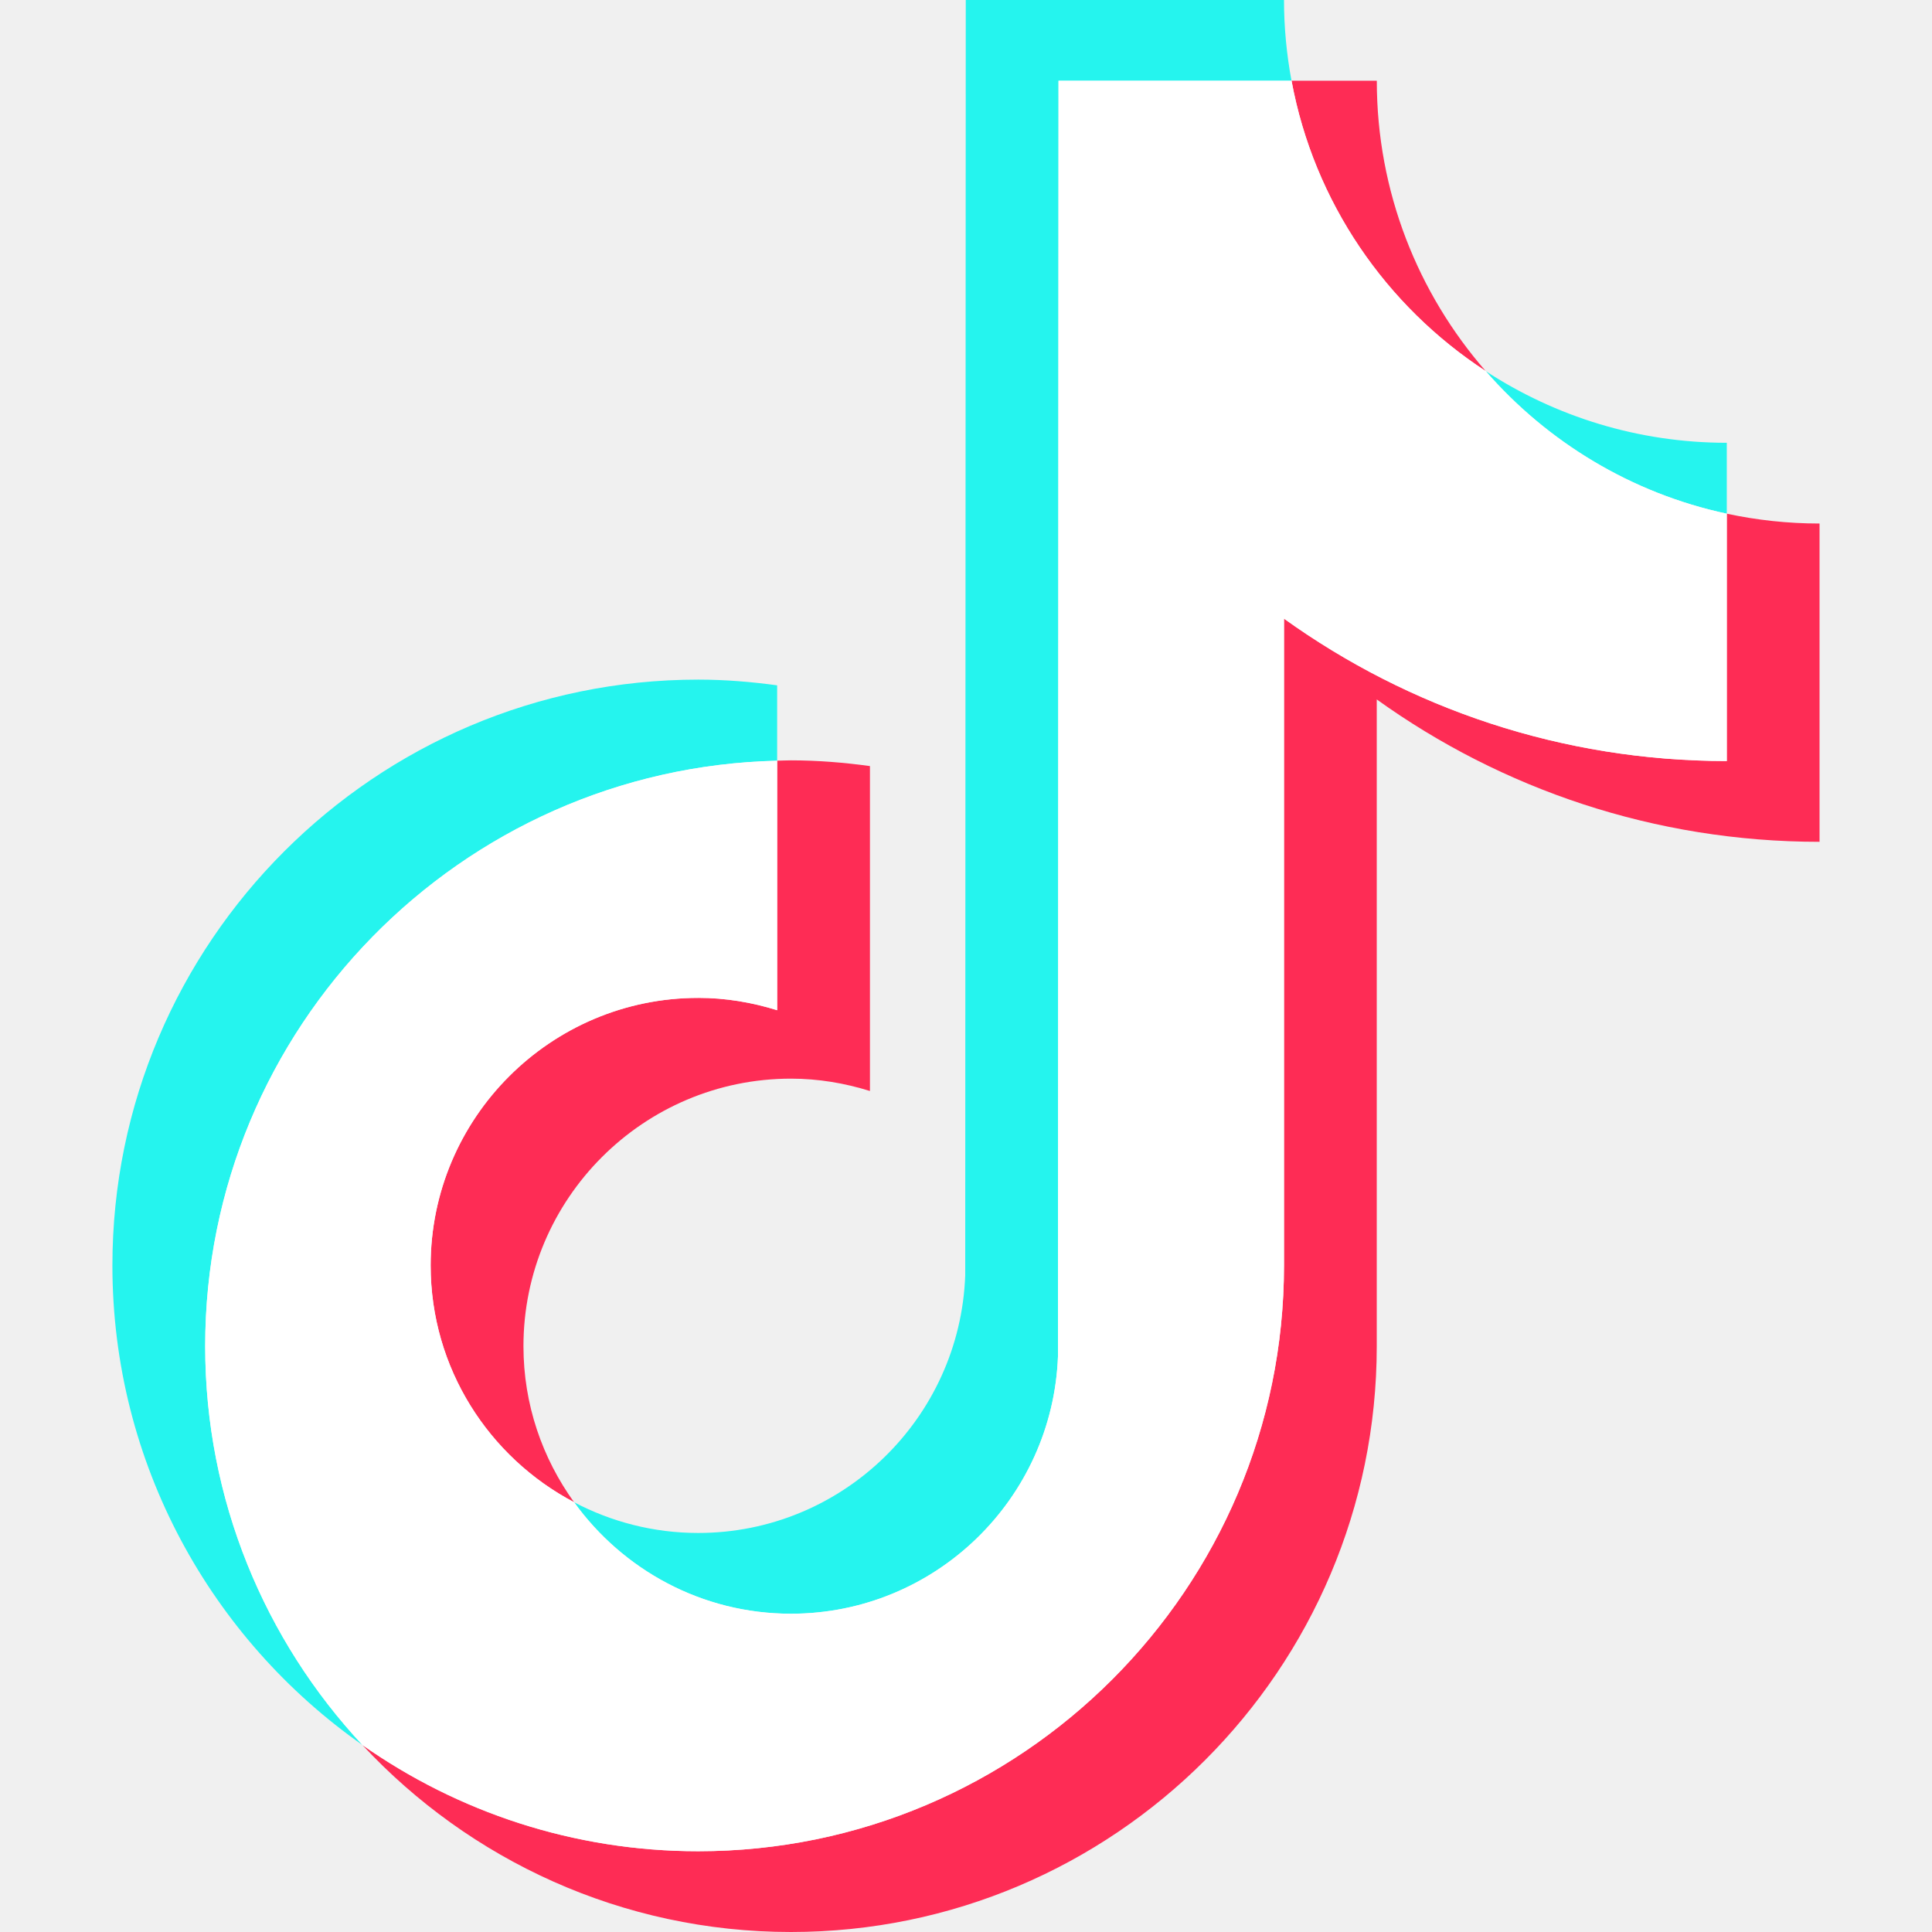
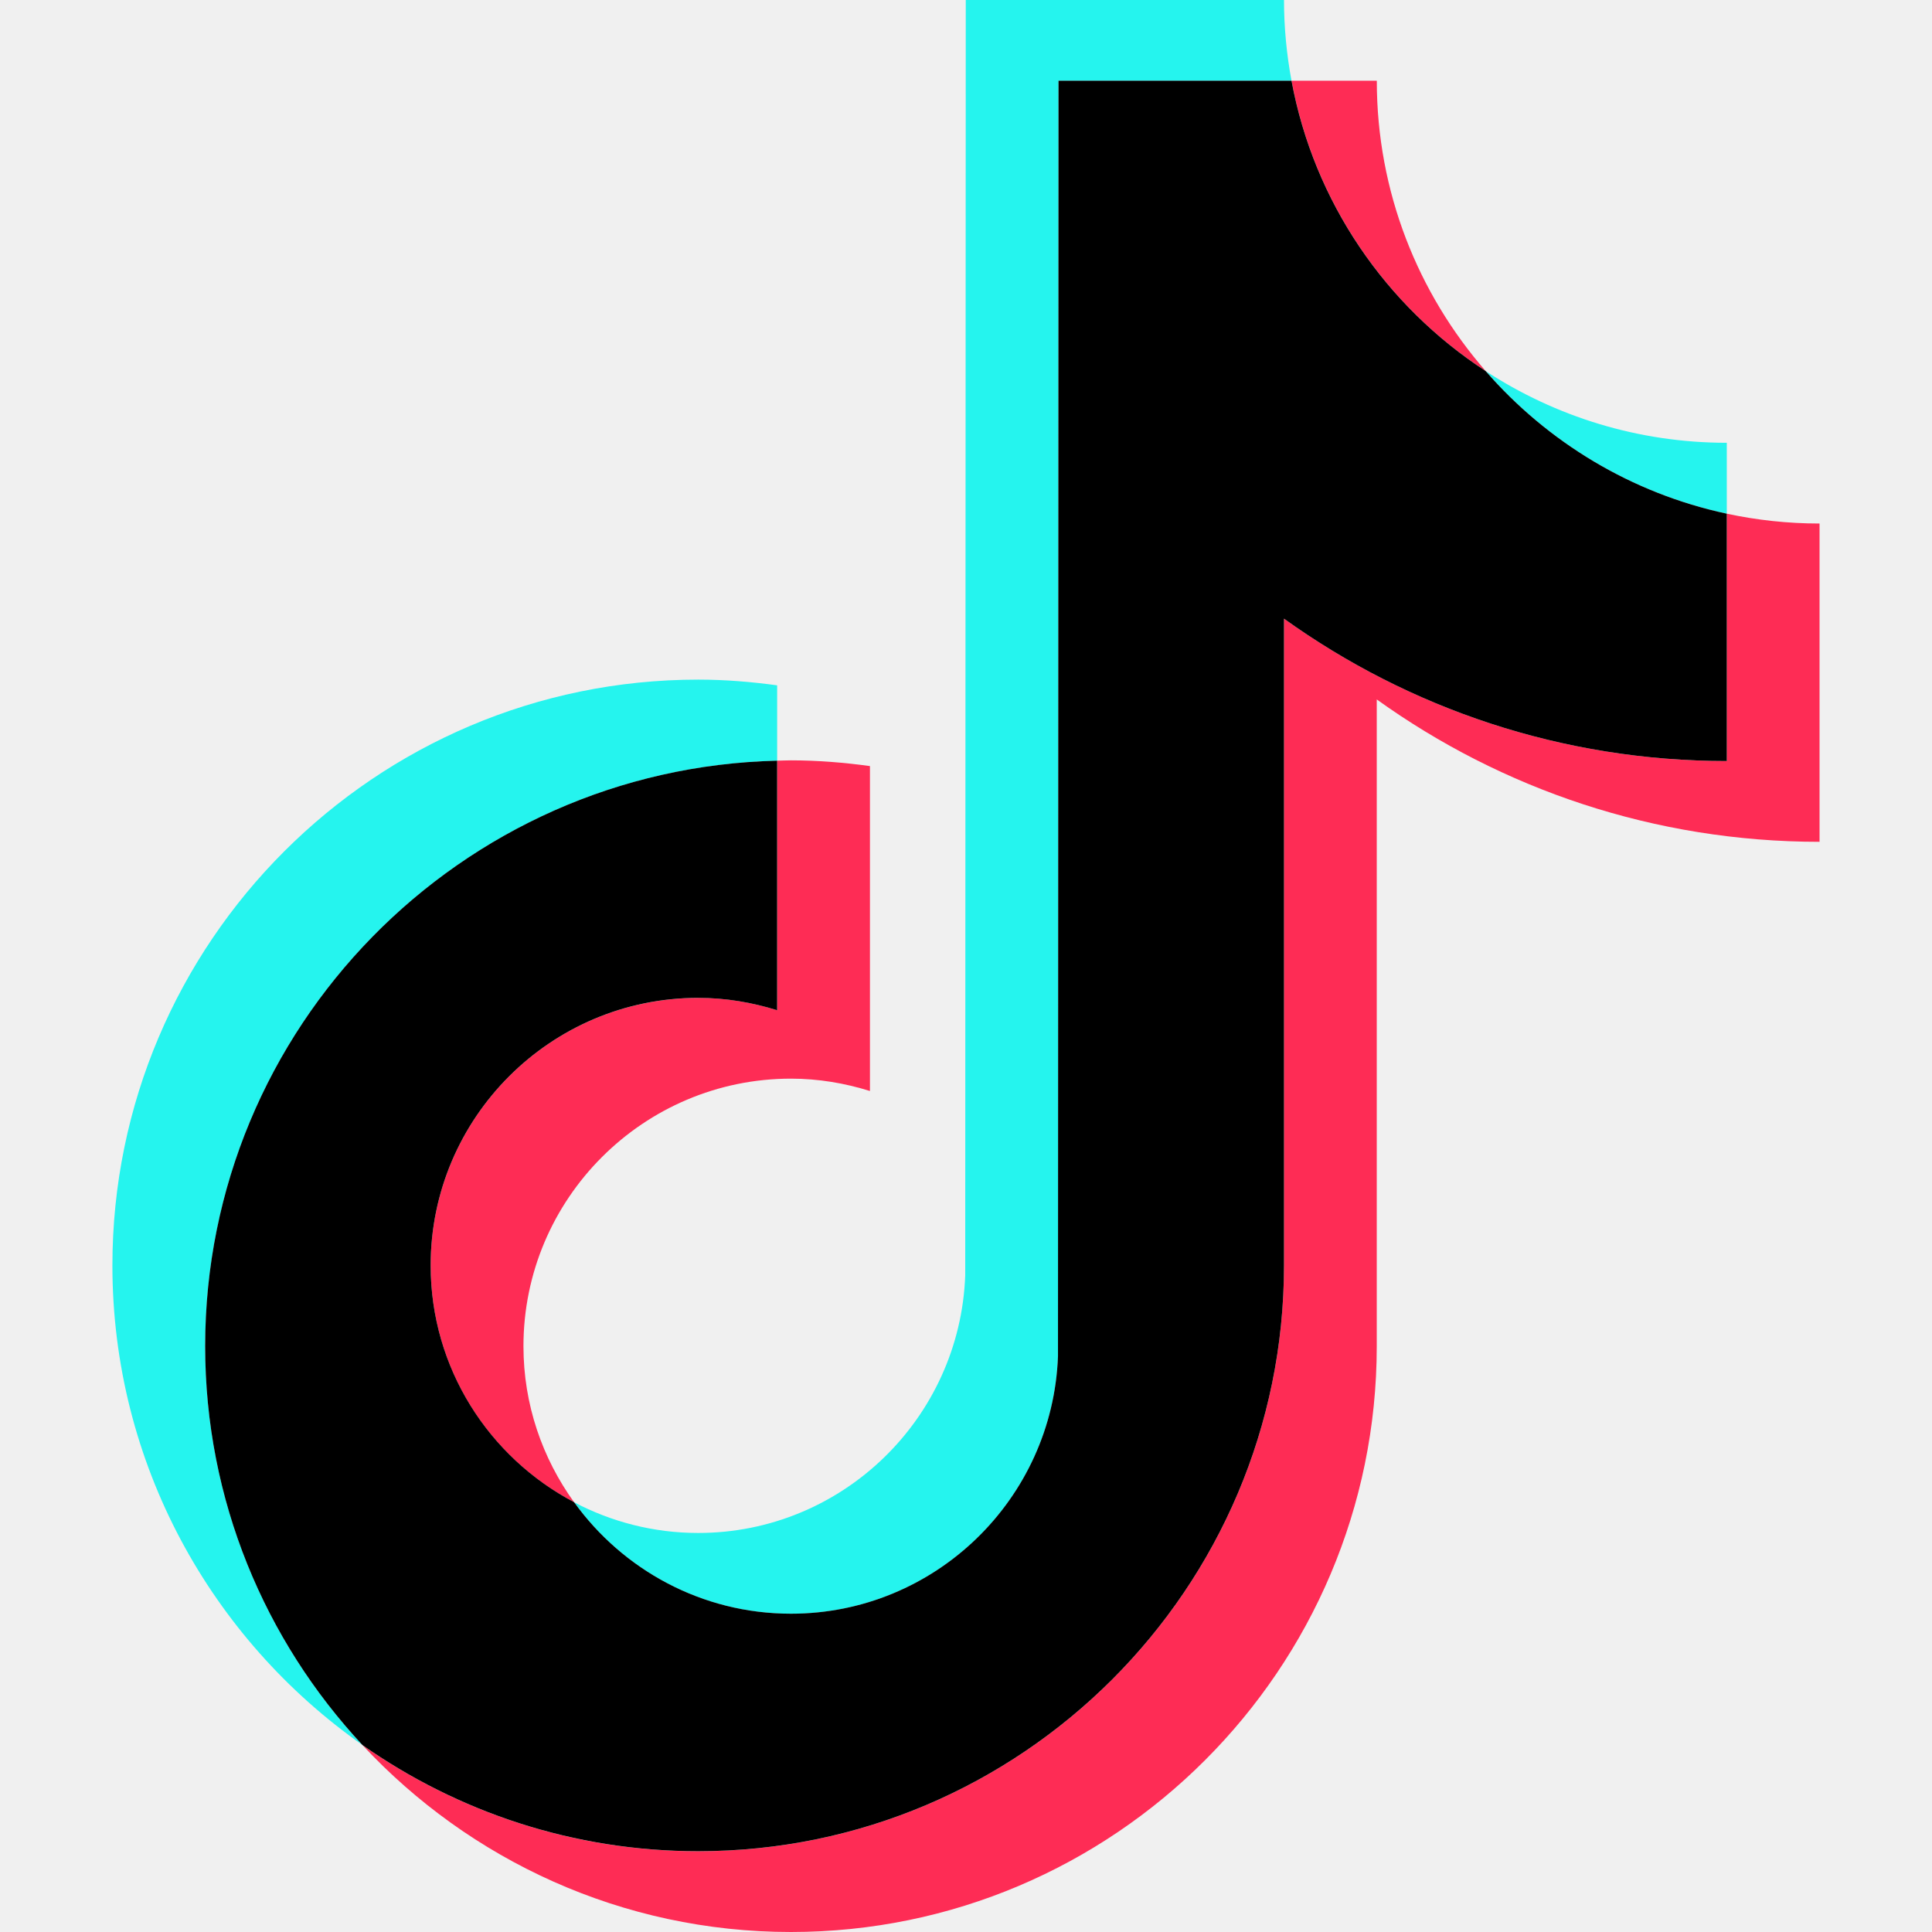
<svg xmlns="http://www.w3.org/2000/svg" id="Layer_2" viewBox="0 0 398.67 398.67">
  <defs>
-     <style>.cls-2{fill:#fe2c55}.cls-3{fill:#25f4ee}</style>
+     <style>.cls-1{fill:#fe2c55}.cls-2{fill:#25f4ee}</style>
  </defs>
  <g id="Layer_1-2" transform="translate(23.195, 0)">
-     <path d="M137.17 156.98v-15.56c-5.34-.73-10.76-1.18-16.29-1.18C54.23 140.24 0 194.47 0 261.13c0 40.9 20.43 77.09 51.61 98.97-20.12-21.6-32.46-50.53-32.46-82.31 0-65.7 52.69-119.28 118.03-120.81Z" class="cls-3" />
-     <path d="M140.02 333c29.74 0 54-23.66 55.1-53.13l.11-263.2h48.08c-1-5.41-1.55-10.97-1.55-16.67h-65.67l-.11 263.2c-1.1 29.47-25.36 53.13-55.1 53.13-9.24 0-17.95-2.31-25.61-6.34C105.3 323.9 121.6 333 140.02 333ZM333.13 106V91.37c-18.34 0-35.43-5.45-49.76-14.8 12.76 14.65 30.09 25.22 49.76 29.43Z" class="cls-3" />
-     <path d="M283.38 76.57c-13.98-16.05-22.47-37-22.47-59.91h-17.59c4.63 25.02 19.48 46.49 40.06 59.91ZM120.88 205.92c-30.44 0-55.21 24.77-55.21 55.21 0 21.2 12.03 39.62 29.6 48.86-6.55-9.08-10.45-20.18-10.45-32.2 0-30.44 24.77-55.21 55.21-55.21 5.68 0 11.13.94 16.29 2.55v-67.05c-5.34-.73-10.76-1.18-16.29-1.18-.96 0-1.9.05-2.85.07v51.49c-5.16-1.61-10.61-2.55-16.29-2.55Z" class="cls-2" />
-     <path d="M333.13 106v51.04c-34.05 0-65.61-10.89-91.37-29.38v133.47c0 66.66-54.23 120.88-120.88 120.88-25.76 0-49.64-8.12-69.28-21.91 22.08 23.71 53.54 38.57 88.42 38.57 66.66 0 120.88-54.23 120.88-120.88V144.33c25.76 18.49 57.32 29.38 91.37 29.38v-65.68c-6.57 0-12.97-.71-19.14-2.03Z" class="cls-2" />
-     <path d="M241.76 261.13V127.66c25.76 18.49 57.32 29.38 91.37 29.38V106c-19.67-4.21-37-14.77-49.76-29.43-20.58-13.42-35.43-34.88-40.06-59.91h-48.08l-.11 263.2c-1.1 29.47-25.36 53.13-55.1 53.13-18.42 0-34.72-9.1-44.75-23.01-17.57-9.25-29.6-27.67-29.6-48.86 0-30.44 24.77-55.21 55.21-55.21 5.68 0 11.13.94 16.29 2.55v-51.49C71.83 158.5 19.14 212.08 19.14 277.78c0 31.78 12.34 60.71 32.46 82.31C71.23 373.87 95.12 382 120.88 382c66.65 0 120.88-54.23 120.88-120.88Z" style="fill:#fff" />
+     <path d="M137.17 156.98v-15.56c-5.34-.73-10.76-1.18-16.29-1.18C54.23 140.24 0 194.47 0 261.13c0 40.9 20.43 77.09 51.61 98.97-20.12-21.6-32.46-50.53-32.46-82.31 0-65.7 52.69-119.28 118.03-120.81Z" class="cls-2" />
+     <path d="M140.02 333c29.74 0 54-23.66 55.1-53.13l.11-263.2h48.08c-1-5.41-1.55-10.97-1.55-16.67h-65.67l-.11 263.2c-1.1 29.47-25.36 53.13-55.1 53.13-9.24 0-17.95-2.31-25.61-6.34C105.3 323.9 121.6 333 140.02 333ZM333.13 106V91.37c-18.34 0-35.43-5.45-49.76-14.8 12.76 14.65 30.09 25.22 49.76 29.43Z" class="cls-2" />
+     <path d="M283.38 76.57c-13.98-16.05-22.47-37-22.47-59.91h-17.59c4.63 25.02 19.48 46.49 40.06 59.91ZM120.88 205.92c-30.44 0-55.21 24.77-55.21 55.21 0 21.2 12.03 39.62 29.6 48.86-6.55-9.08-10.45-20.18-10.45-32.2 0-30.44 24.77-55.21 55.21-55.21 5.68 0 11.13.94 16.29 2.55v-67.05c-5.34-.73-10.76-1.18-16.29-1.18-.96 0-1.9.05-2.85.07v51.49c-5.16-1.61-10.61-2.55-16.29-2.55Z" class="cls-1" />
+     <path d="M333.13 106v51.04c-34.05 0-65.61-10.89-91.37-29.38v133.47c0 66.66-54.23 120.88-120.88 120.88-25.76 0-49.64-8.12-69.28-21.91 22.08 23.71 53.54 38.57 88.42 38.57 66.66 0 120.88-54.23 120.88-120.88V144.33c25.76 18.49 57.32 29.38 91.37 29.38v-65.68c-6.57 0-12.97-.71-19.14-2.03Z" class="cls-1" />
+     <path d="M241.76 261.13V127.66c25.76 18.49 57.32 29.38 91.37 29.38V106c-19.67-4.21-37-14.77-49.76-29.43-20.58-13.42-35.43-34.88-40.06-59.91h-48.08l-.11 263.2c-1.1 29.47-25.36 53.13-55.1 53.13-18.42 0-34.72-9.1-44.75-23.01-17.57-9.25-29.6-27.67-29.6-48.86 0-30.44 24.77-55.21 55.21-55.21 5.68 0 11.13.94 16.29 2.55v-51.49C71.83 158.5 19.14 212.08 19.14 277.78c0 31.78 12.34 60.71 32.46 82.31C71.23 373.87 95.12 382 120.88 382c66.65 0 120.88-54.23 120.88-120.88Z" />
  </g>
</svg>
